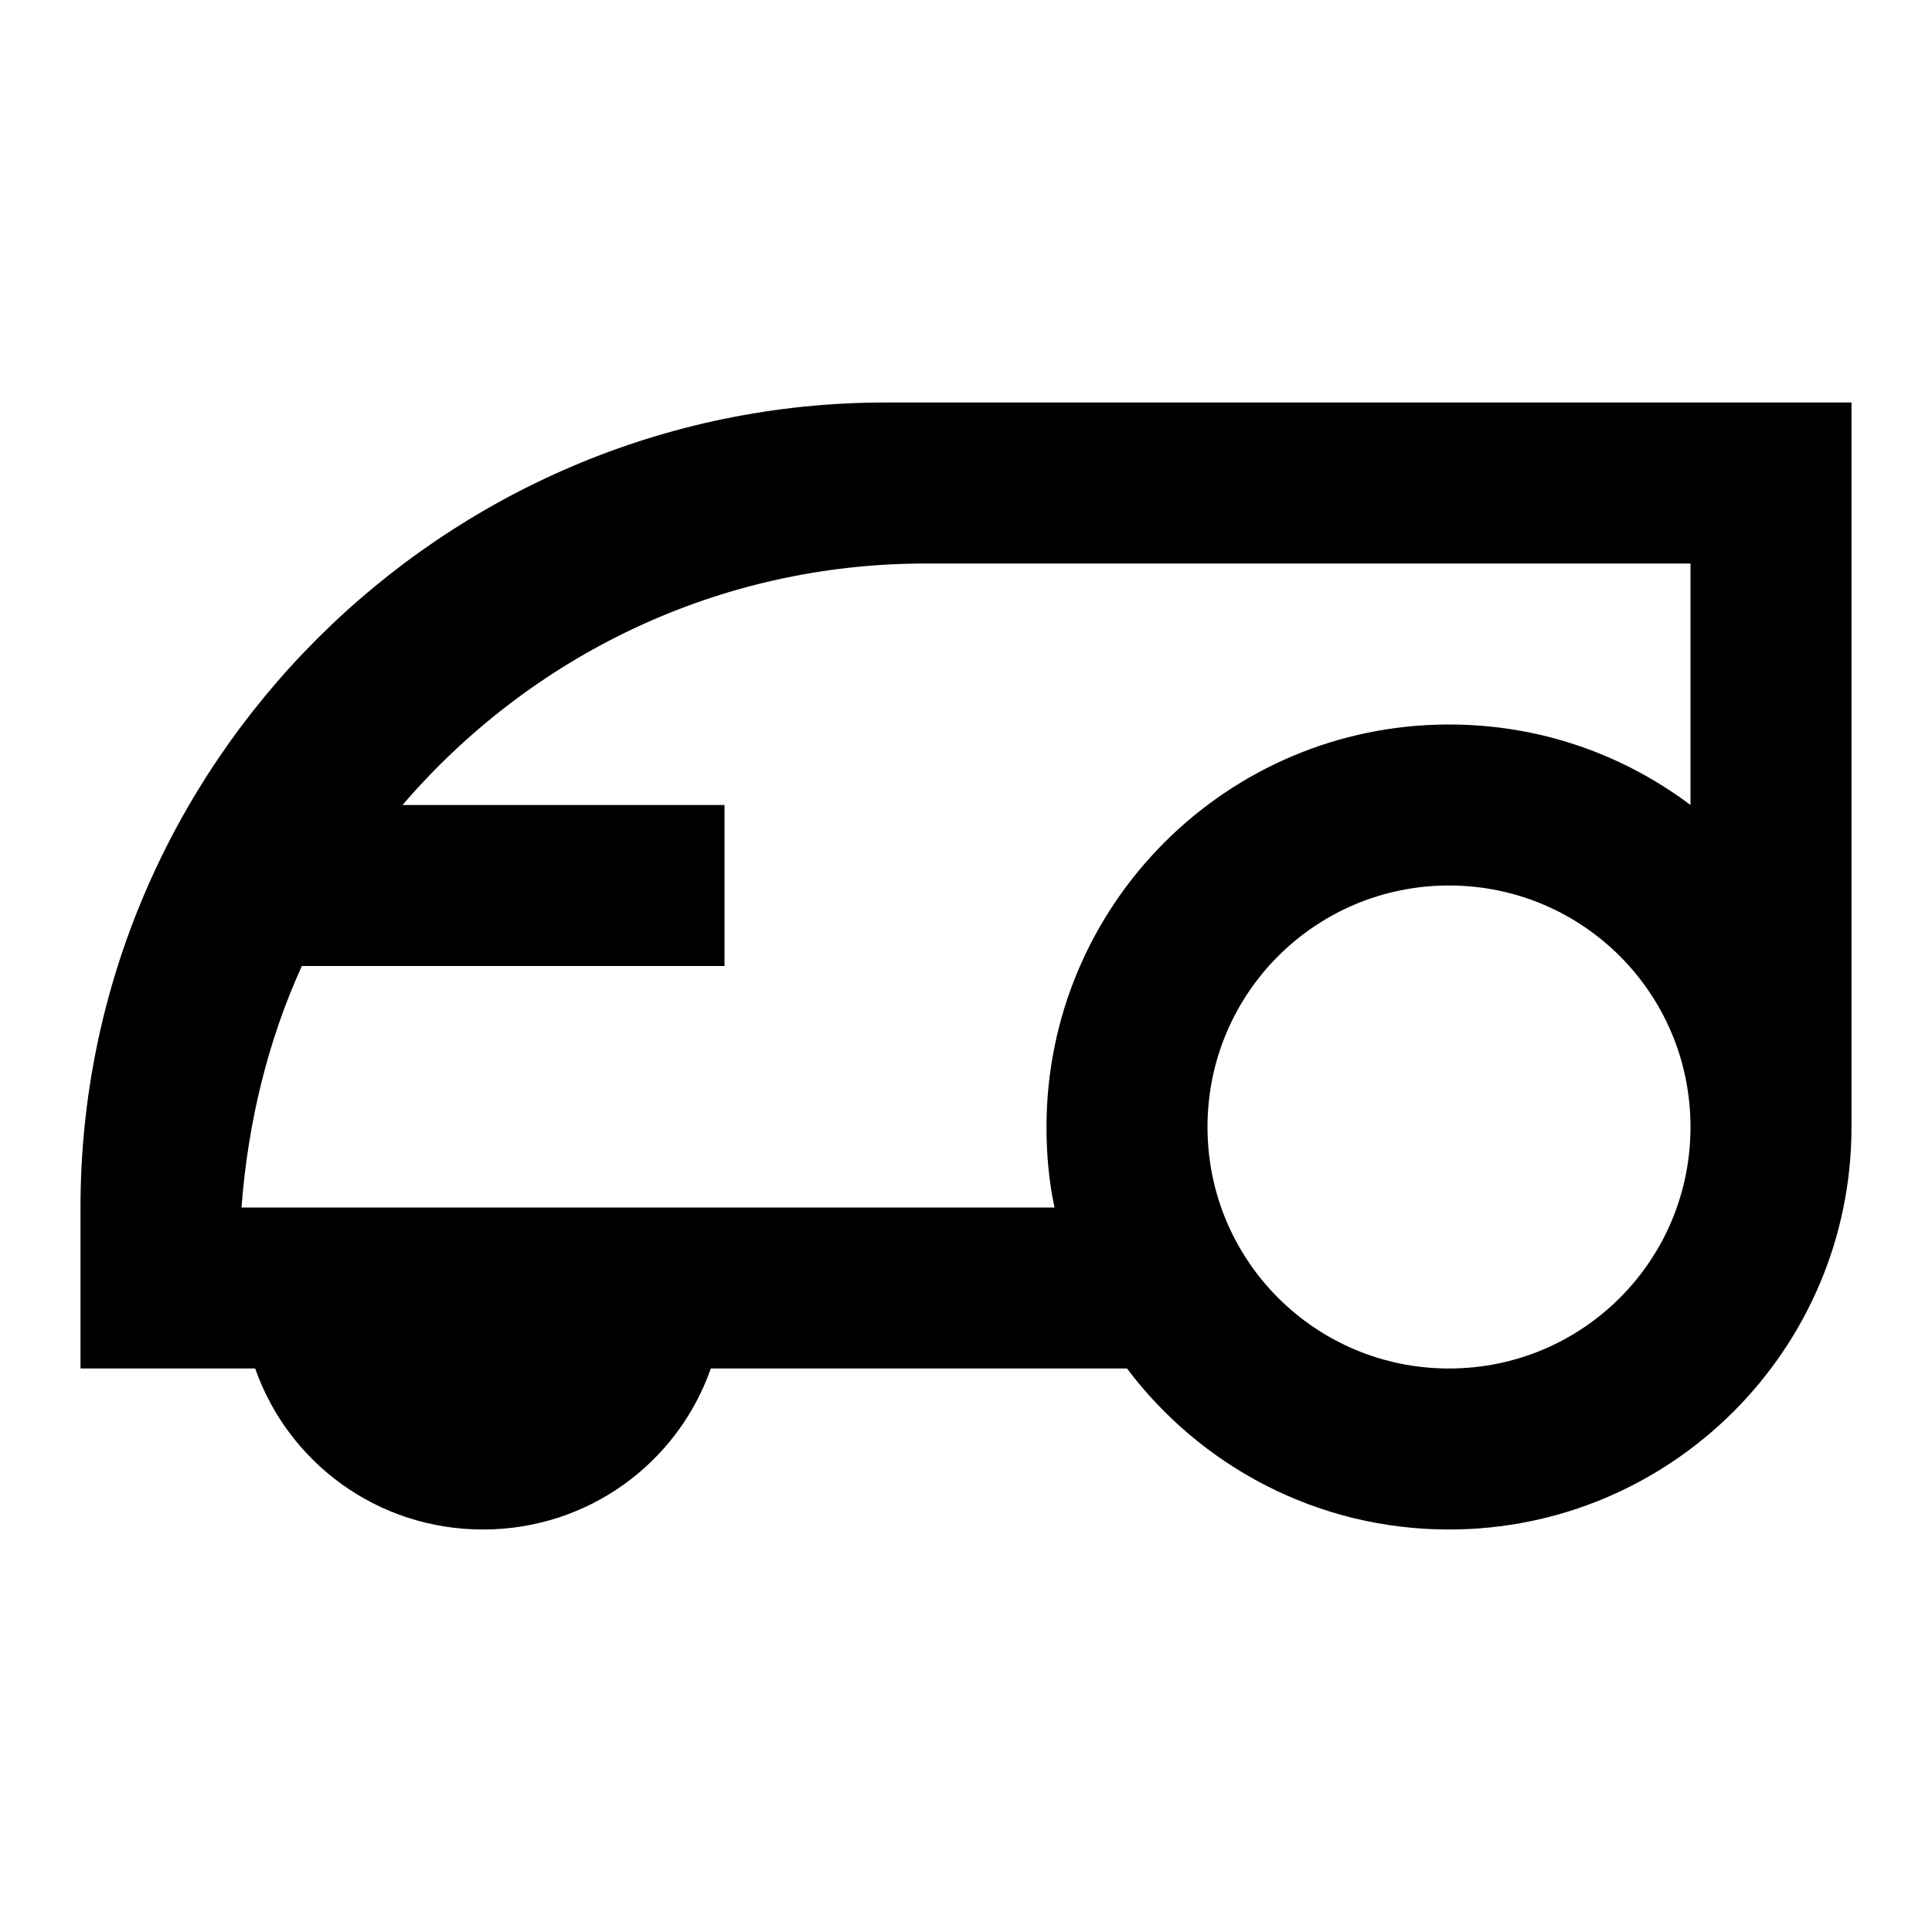
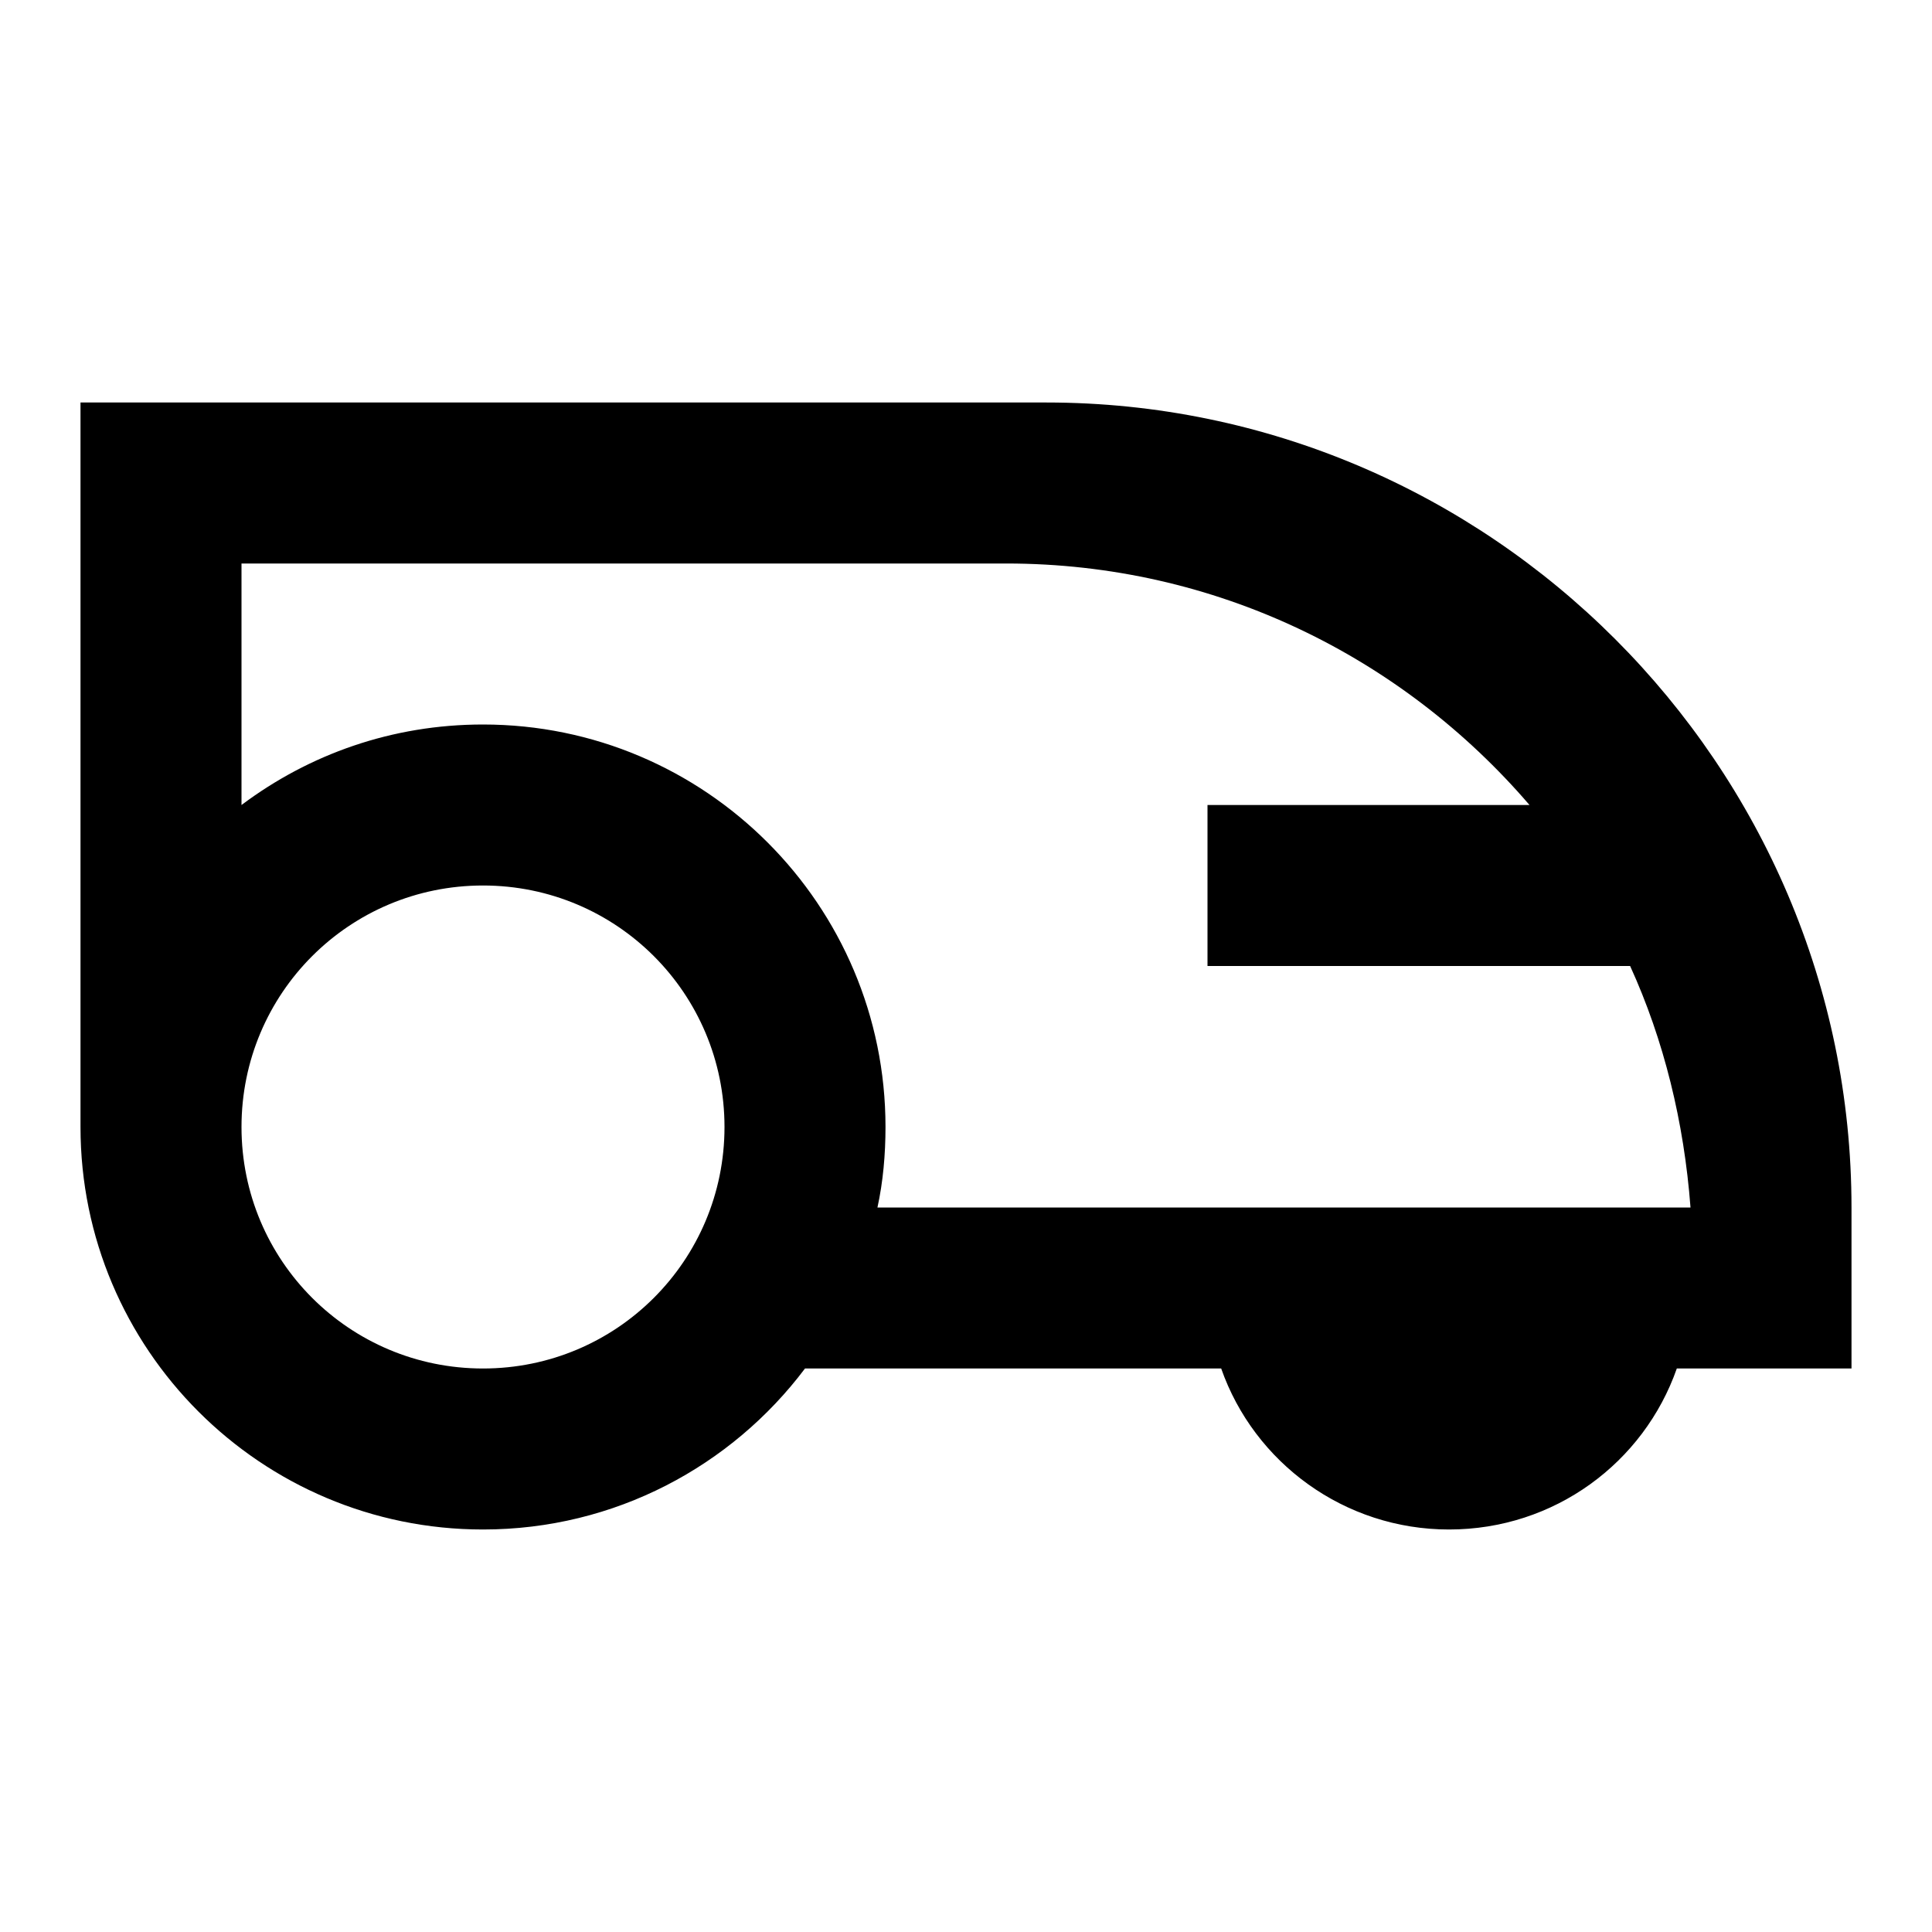
<svg xmlns="http://www.w3.org/2000/svg" version="1.1" id="mdi-robot-mower-outline" width="24" height="24" viewBox="0 0 24 24">
-   <path d="M23 14C23 16.76 20.76 19 18 19C16.36 19 14.91 18.21 14 17H8.83C8.42 18.17 7.31 19 6 19C4.69 19 3.58 18.17 3.17 17H1V15C1 9.5 5.5 5 11 5H23V14M3 15H13.1C13.03 14.68 13 14.34 13 14C13 11.24 15.24 9 18 9C19.13 9 20.16 9.37 21 10V7H11.5C8.9 7 6.58 8.16 5 10H9V12H3.75C3.33 12.92 3.08 13.94 3 15M18 11C16.34 11 15 12.34 15 14C15 15.66 16.34 17 18 17C19.66 17 21 15.66 21 14C21 12.34 19.66 11 18 11Z" />
+   <path d="M1 14C1 16.76 3.24 19 6 19C7.64 19 9.09 18.21 10 17H15.17C15.58 18.17 16.7 19 18 19C19.31 19 20.42 18.17 20.83 17H23V15C23 9.5 18.5 5 13 5H1V14M21 15H10.9C10.97 14.68 11 14.34 11 14C11 11.24 8.76 9 6 9C4.87 9 3.84 9.37 3 10V7H12.5C15.1 7 17.42 8.16 19 10H15V12H20.25C20.67 12.92 20.92 13.94 21 15M6 11C7.66 11 9 12.34 9 14C9 15.66 7.66 17 6 17C4.34 17 3 15.66 3 14C3 12.34 4.34 11 6 11Z" />
</svg>
